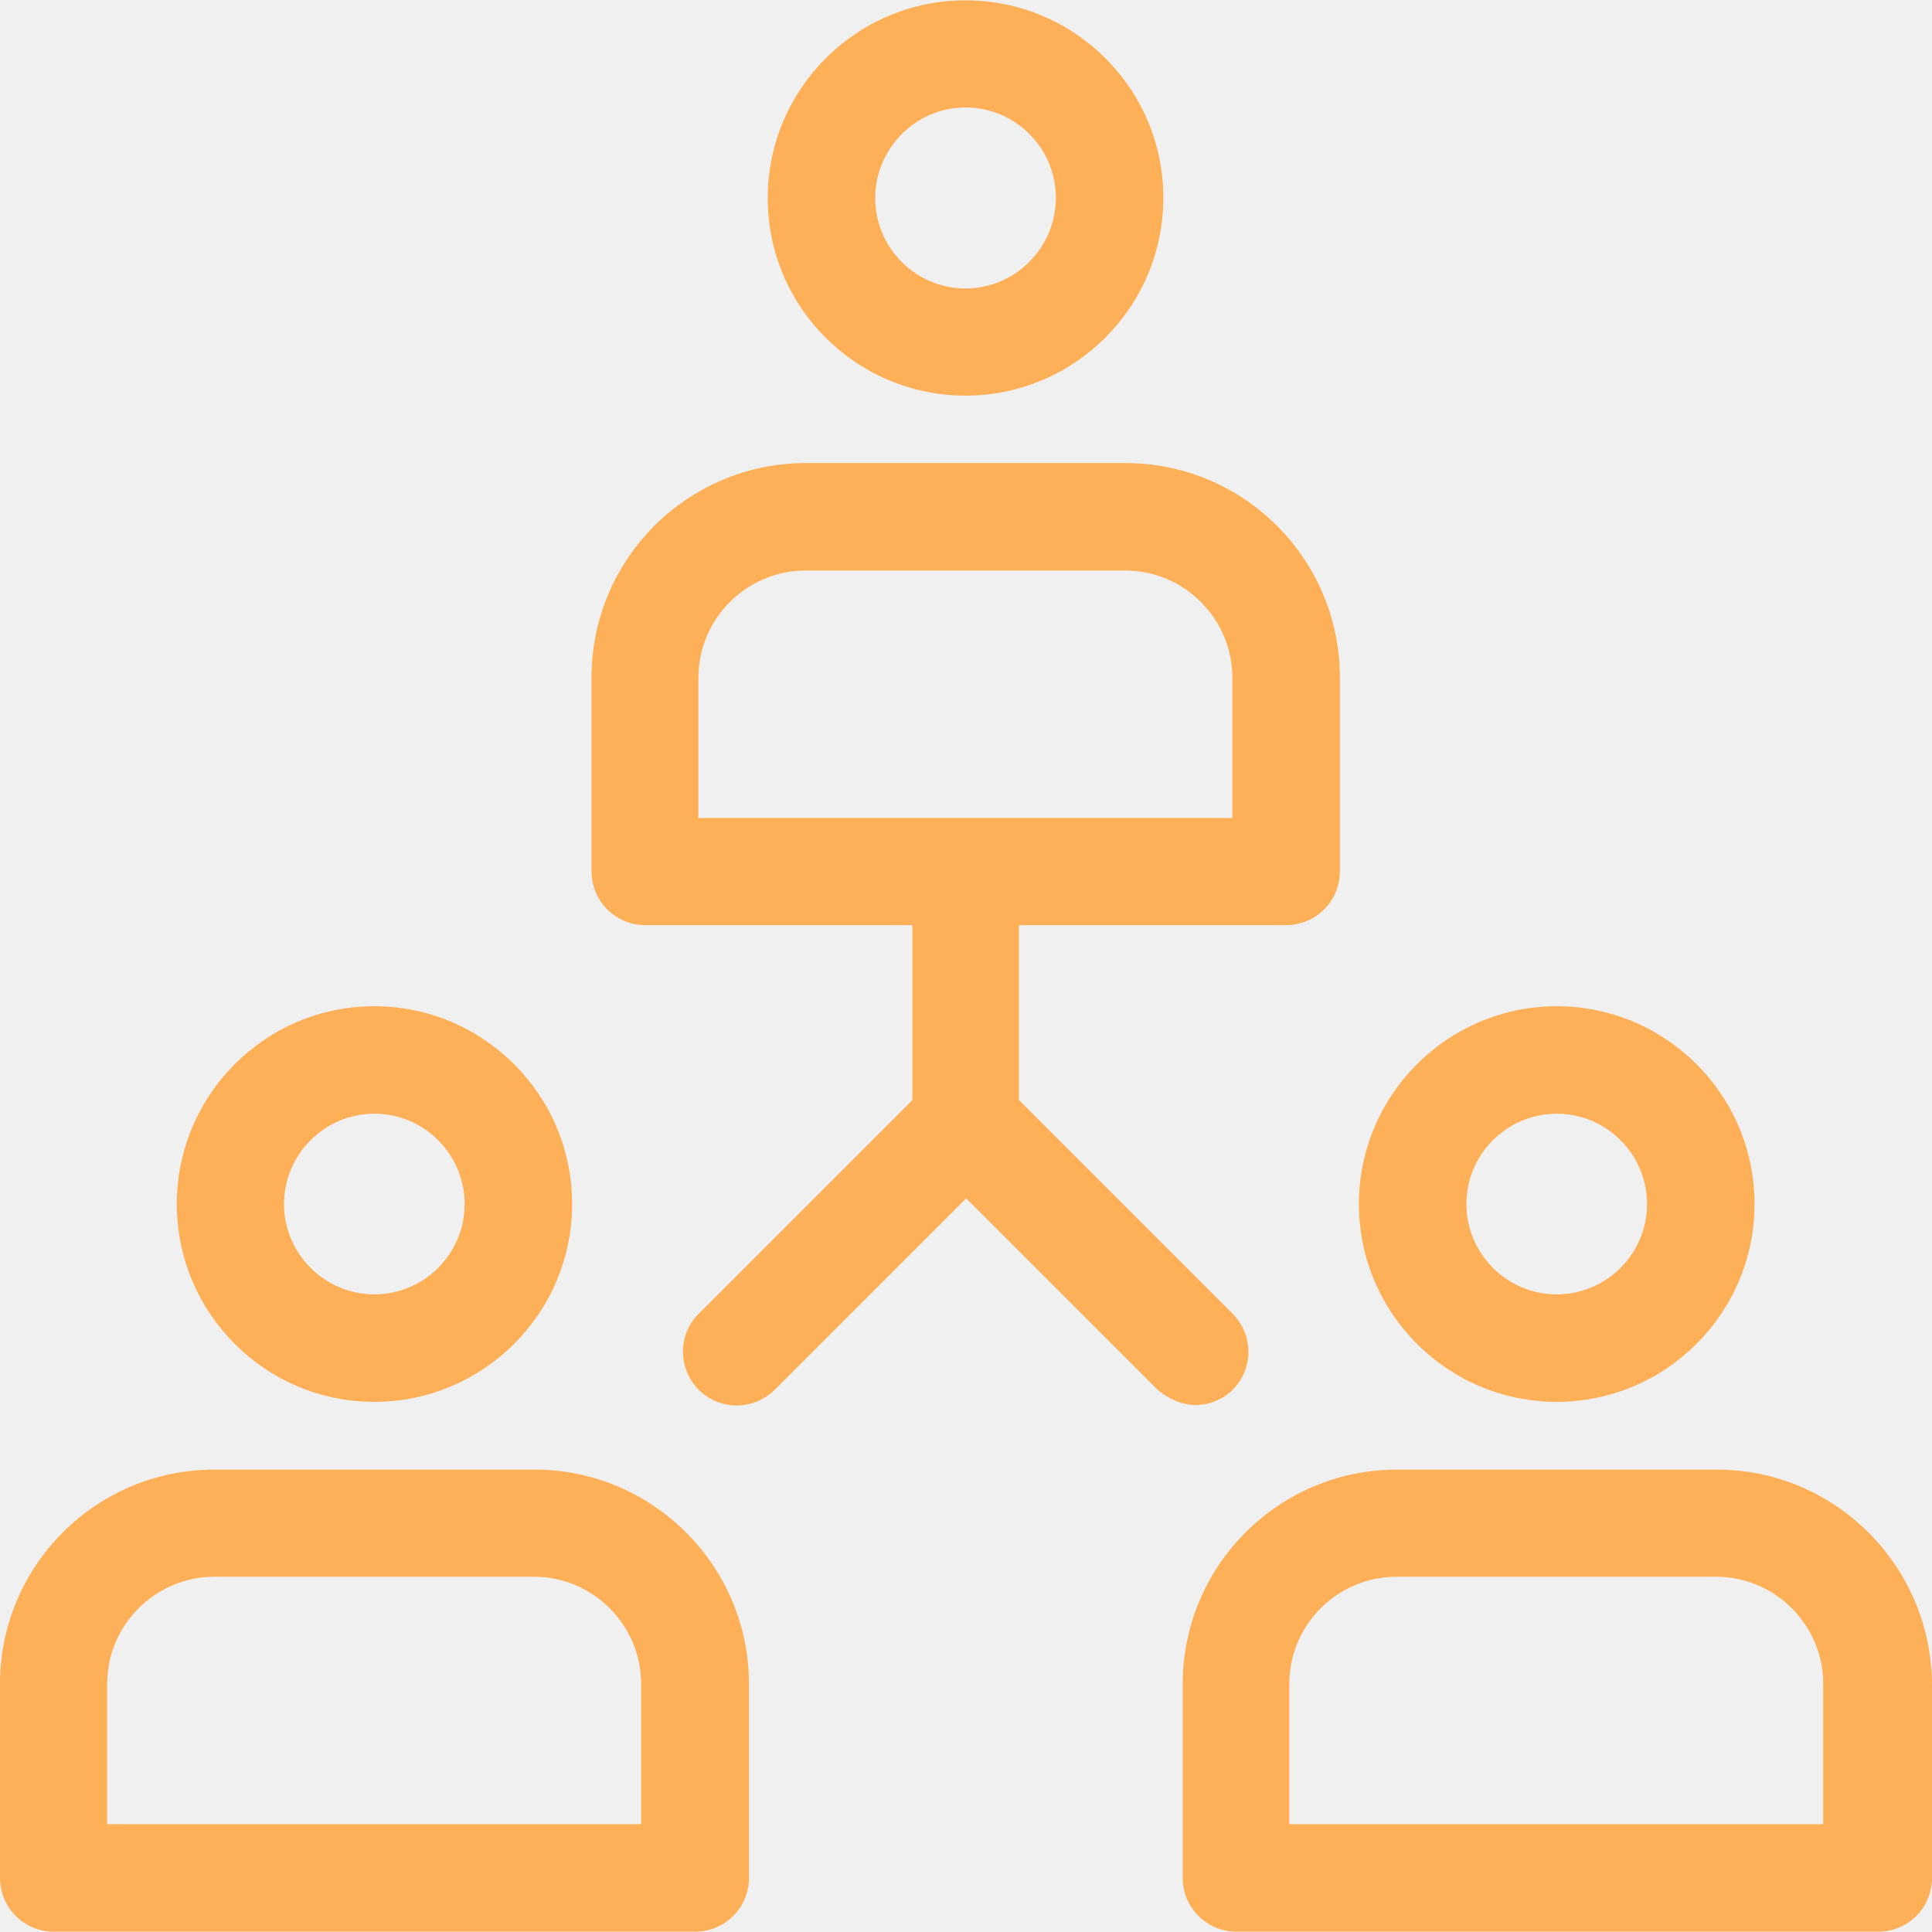
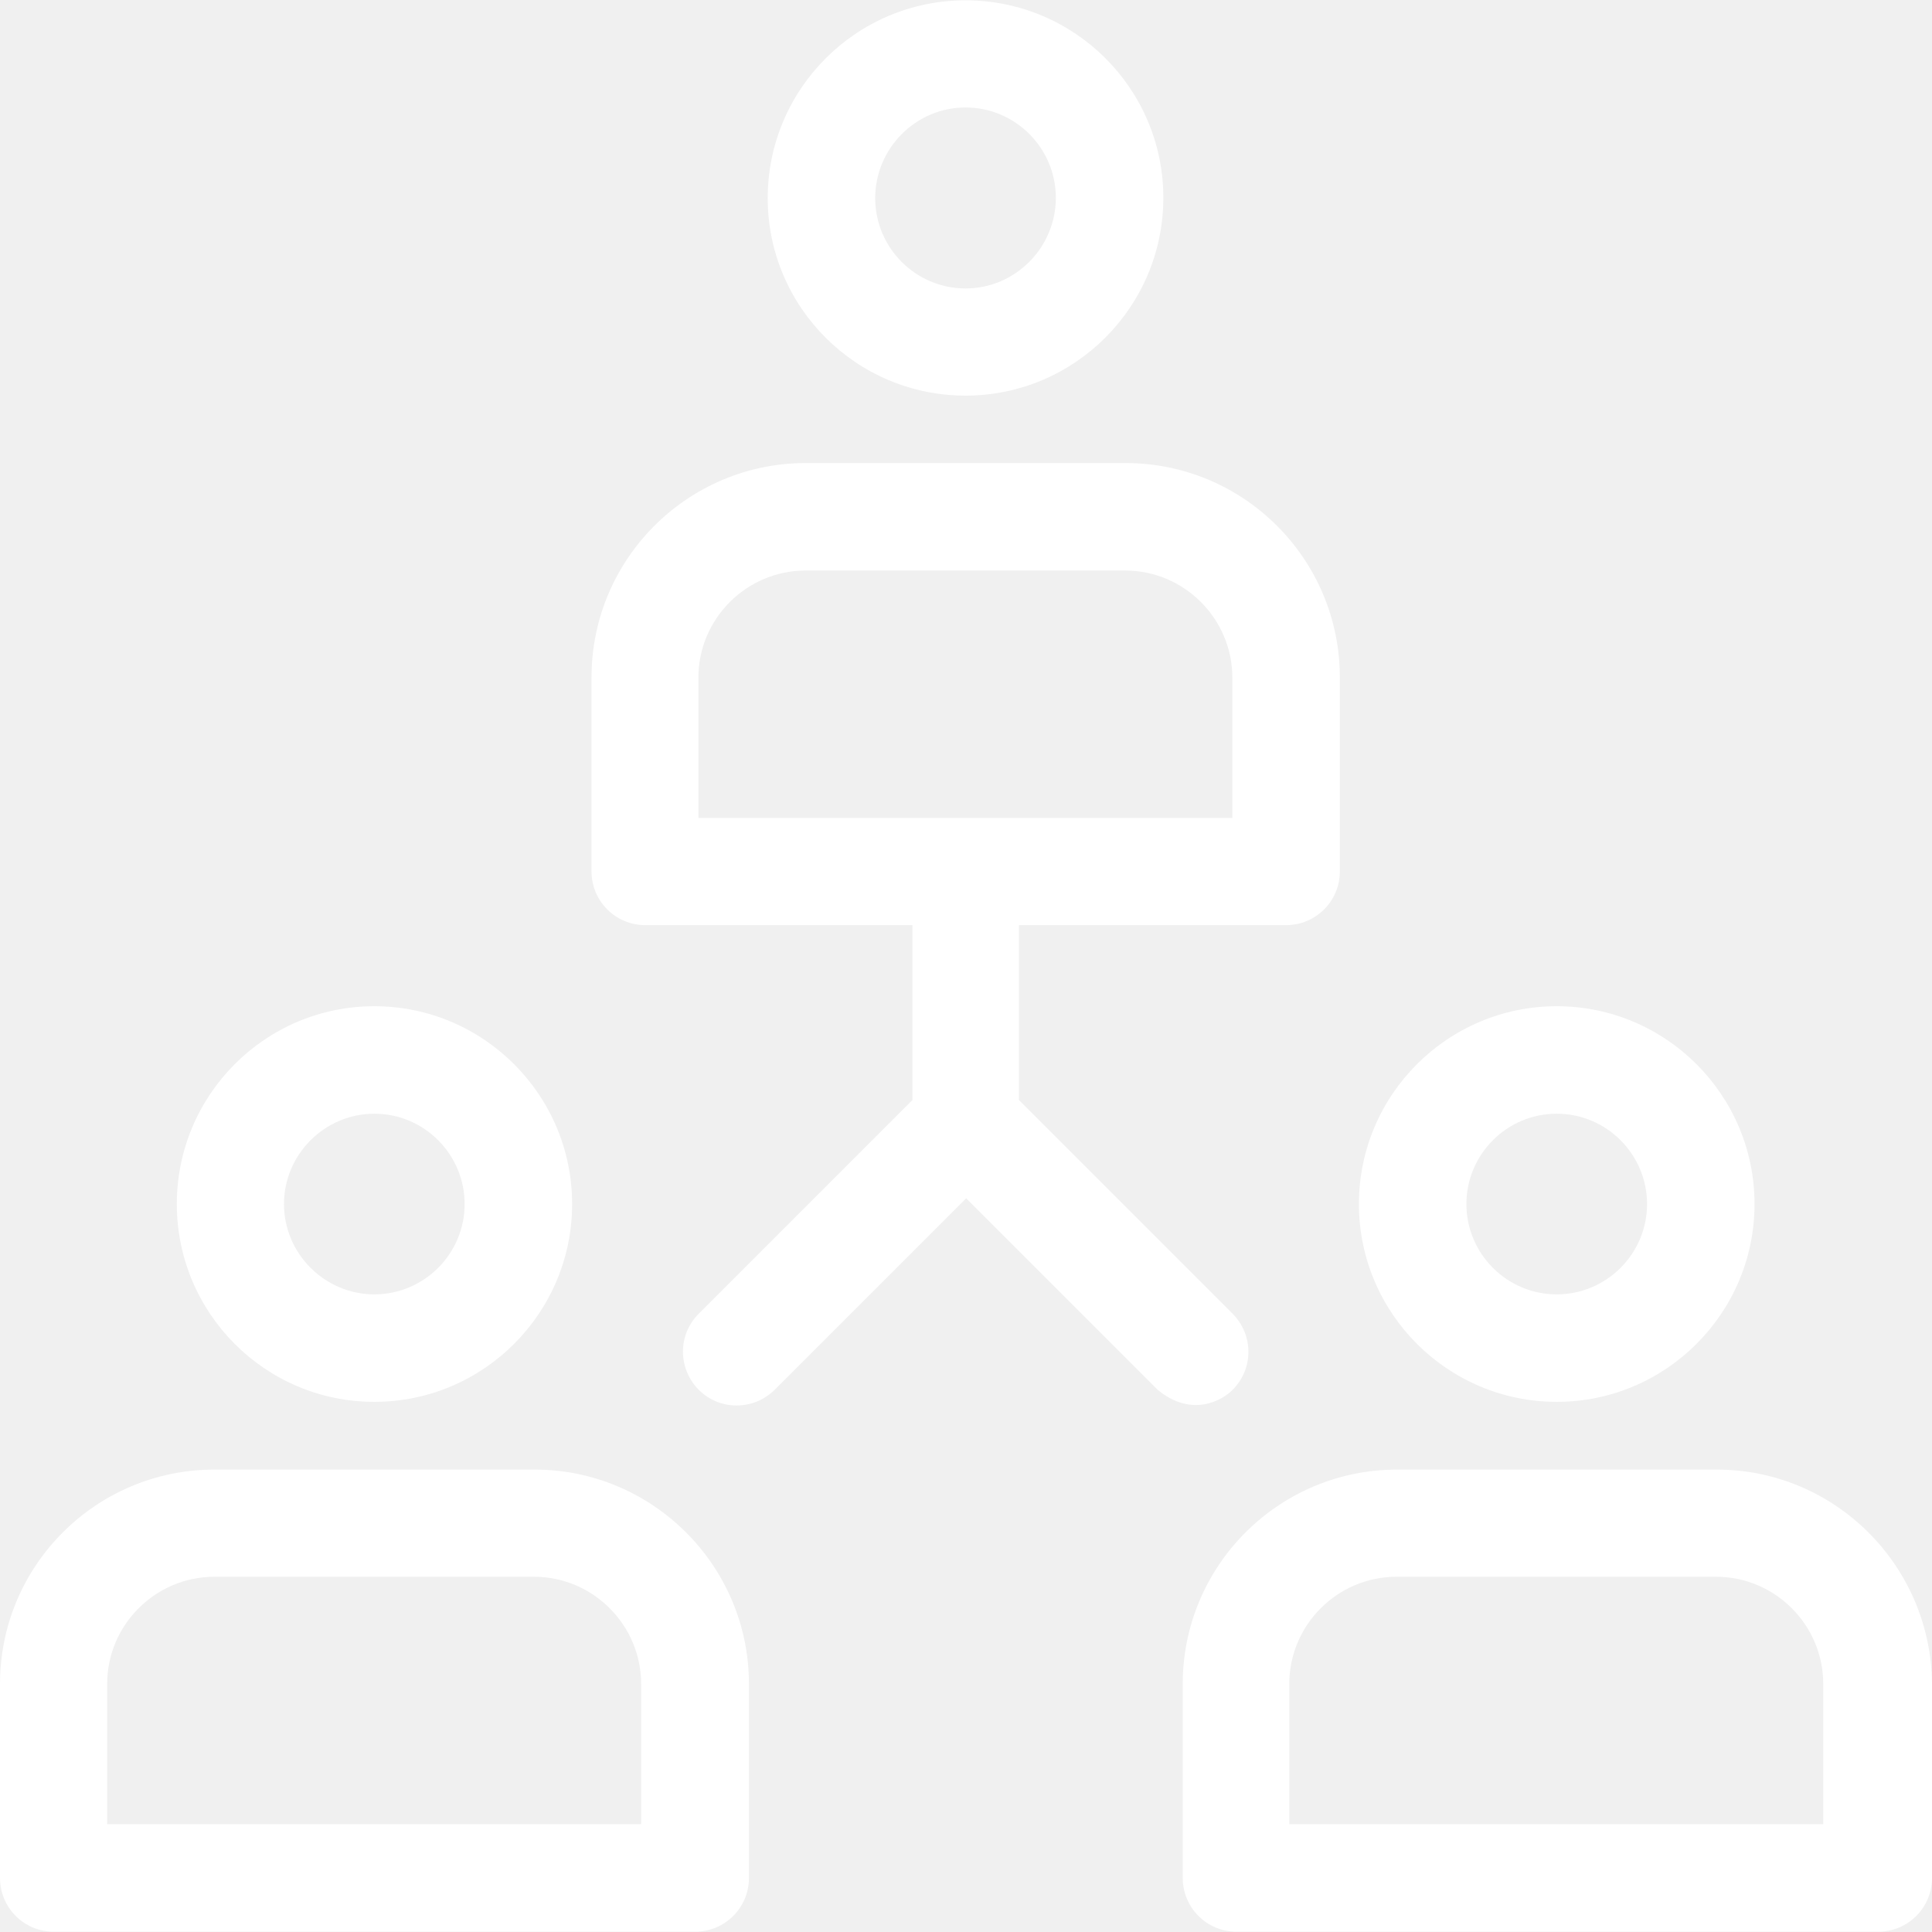
- <svg xmlns="http://www.w3.org/2000/svg" fill="#fdb057" height="800px" width="800px" version="1.1" id="Layer_1" viewBox="0 0 392.727 392.727" xml:space="preserve">
+ <svg xmlns="http://www.w3.org/2000/svg" fill="#ffffff" height="800px" width="800px" version="1.1" id="Layer_1" viewBox="0 0 392.727 392.727" xml:space="preserve">
  <g>
    <g>
      <path d="M108.671,298.731H43.572C19.523,298.731,0,318.255,0,342.303v39.434c0,6.012,4.849,10.925,10.925,10.925h130.392    c6.012,0,10.925-4.849,10.925-10.925v-39.434C152.242,318.255,132.655,298.731,108.671,298.731z M21.786,370.812v-28.509    c0-12.024,9.826-21.786,21.786-21.786h64.97c12.024,0,21.786,9.826,21.786,21.786v28.509H21.786z" />
    </g>
  </g>
  <g>
    <g>
      <path d="M76.089,204.541c-22.174,0-40.145,18.036-40.145,40.21c0,22.174,17.972,40.21,40.145,40.21    c22.174,0,40.21-18.036,40.21-40.21S98.263,204.541,76.089,204.541z M76.089,263.111c-10.085,0-18.36-8.275-18.36-18.36    c0-10.085,8.275-18.36,18.36-18.36c10.15,0,18.36,8.275,18.36,18.36C94.448,254.901,86.174,263.111,76.089,263.111z" />
    </g>
  </g>
  <g>
    <g>
      <path d="M348.962,298.731h-64.97c-24.049,0-43.572,19.523-43.572,43.572v39.434c0,6.012,4.848,10.925,10.925,10.925h130.457    c6.012,0,10.925-4.849,10.925-10.925v-39.434C392.533,318.255,373.01,298.731,348.962,298.731z M262.077,370.812v-28.509    c0-12.024,9.826-21.786,21.786-21.786h64.97c12.024,0,21.786,9.826,21.786,21.786v28.509H262.077z" />
    </g>
  </g>
  <g>
    <g>
      <path d="M316.444,204.541c-22.174,0-40.21,18.036-40.21,40.21s18.036,40.21,40.21,40.21c22.174,0,40.21-18.036,40.21-40.21    S338.618,204.541,316.444,204.541z M316.444,263.111c-10.15,0-18.36-8.275-18.36-18.36c0-10.085,8.21-18.36,18.36-18.36    s18.36,8.275,18.36,18.36C334.804,254.901,326.529,263.111,316.444,263.111z" />
    </g>
  </g>
  <g>
    <g>
      <path d="M196.267,0.065c-22.174,0-40.21,18.036-40.21,40.21c0,22.174,18.036,40.145,40.21,40.145s40.21-18.036,40.21-40.21    C236.477,18.036,218.44,0.065,196.267,0.065z M196.267,58.634c-10.149,0-18.36-8.275-18.36-18.36s8.21-18.424,18.36-18.424    c10.15,0,18.36,8.275,18.36,18.36S206.416,58.634,196.267,58.634z" />
    </g>
  </g>
  <g>
    <g>
      <path d="M228.784,94.125h-64.97c-24.048,0-43.572,19.523-43.572,43.572v39.434c0,6.012,4.848,10.925,10.925,10.925h54.303v35.556    l-43.442,43.442c-4.267,4.267-4.267,11.119,0,15.451c4.267,4.267,11.119,4.267,15.451,0l38.917-38.917l38.917,38.917    c6.982,5.754,13.188,2.133,15.257,0c4.267-4.267,4.267-11.119,0-15.451l-43.442-43.442v-35.556h54.303    c6.012,0,10.925-4.849,10.925-10.925v-39.434C272.356,113.648,252.832,94.125,228.784,94.125z M250.505,166.271H141.964v-28.509    c0-12.024,9.826-21.786,21.786-21.786h64.97c12.024,0,21.786,9.826,21.786,21.786V166.271z" />
    </g>
  </g>
</svg>
